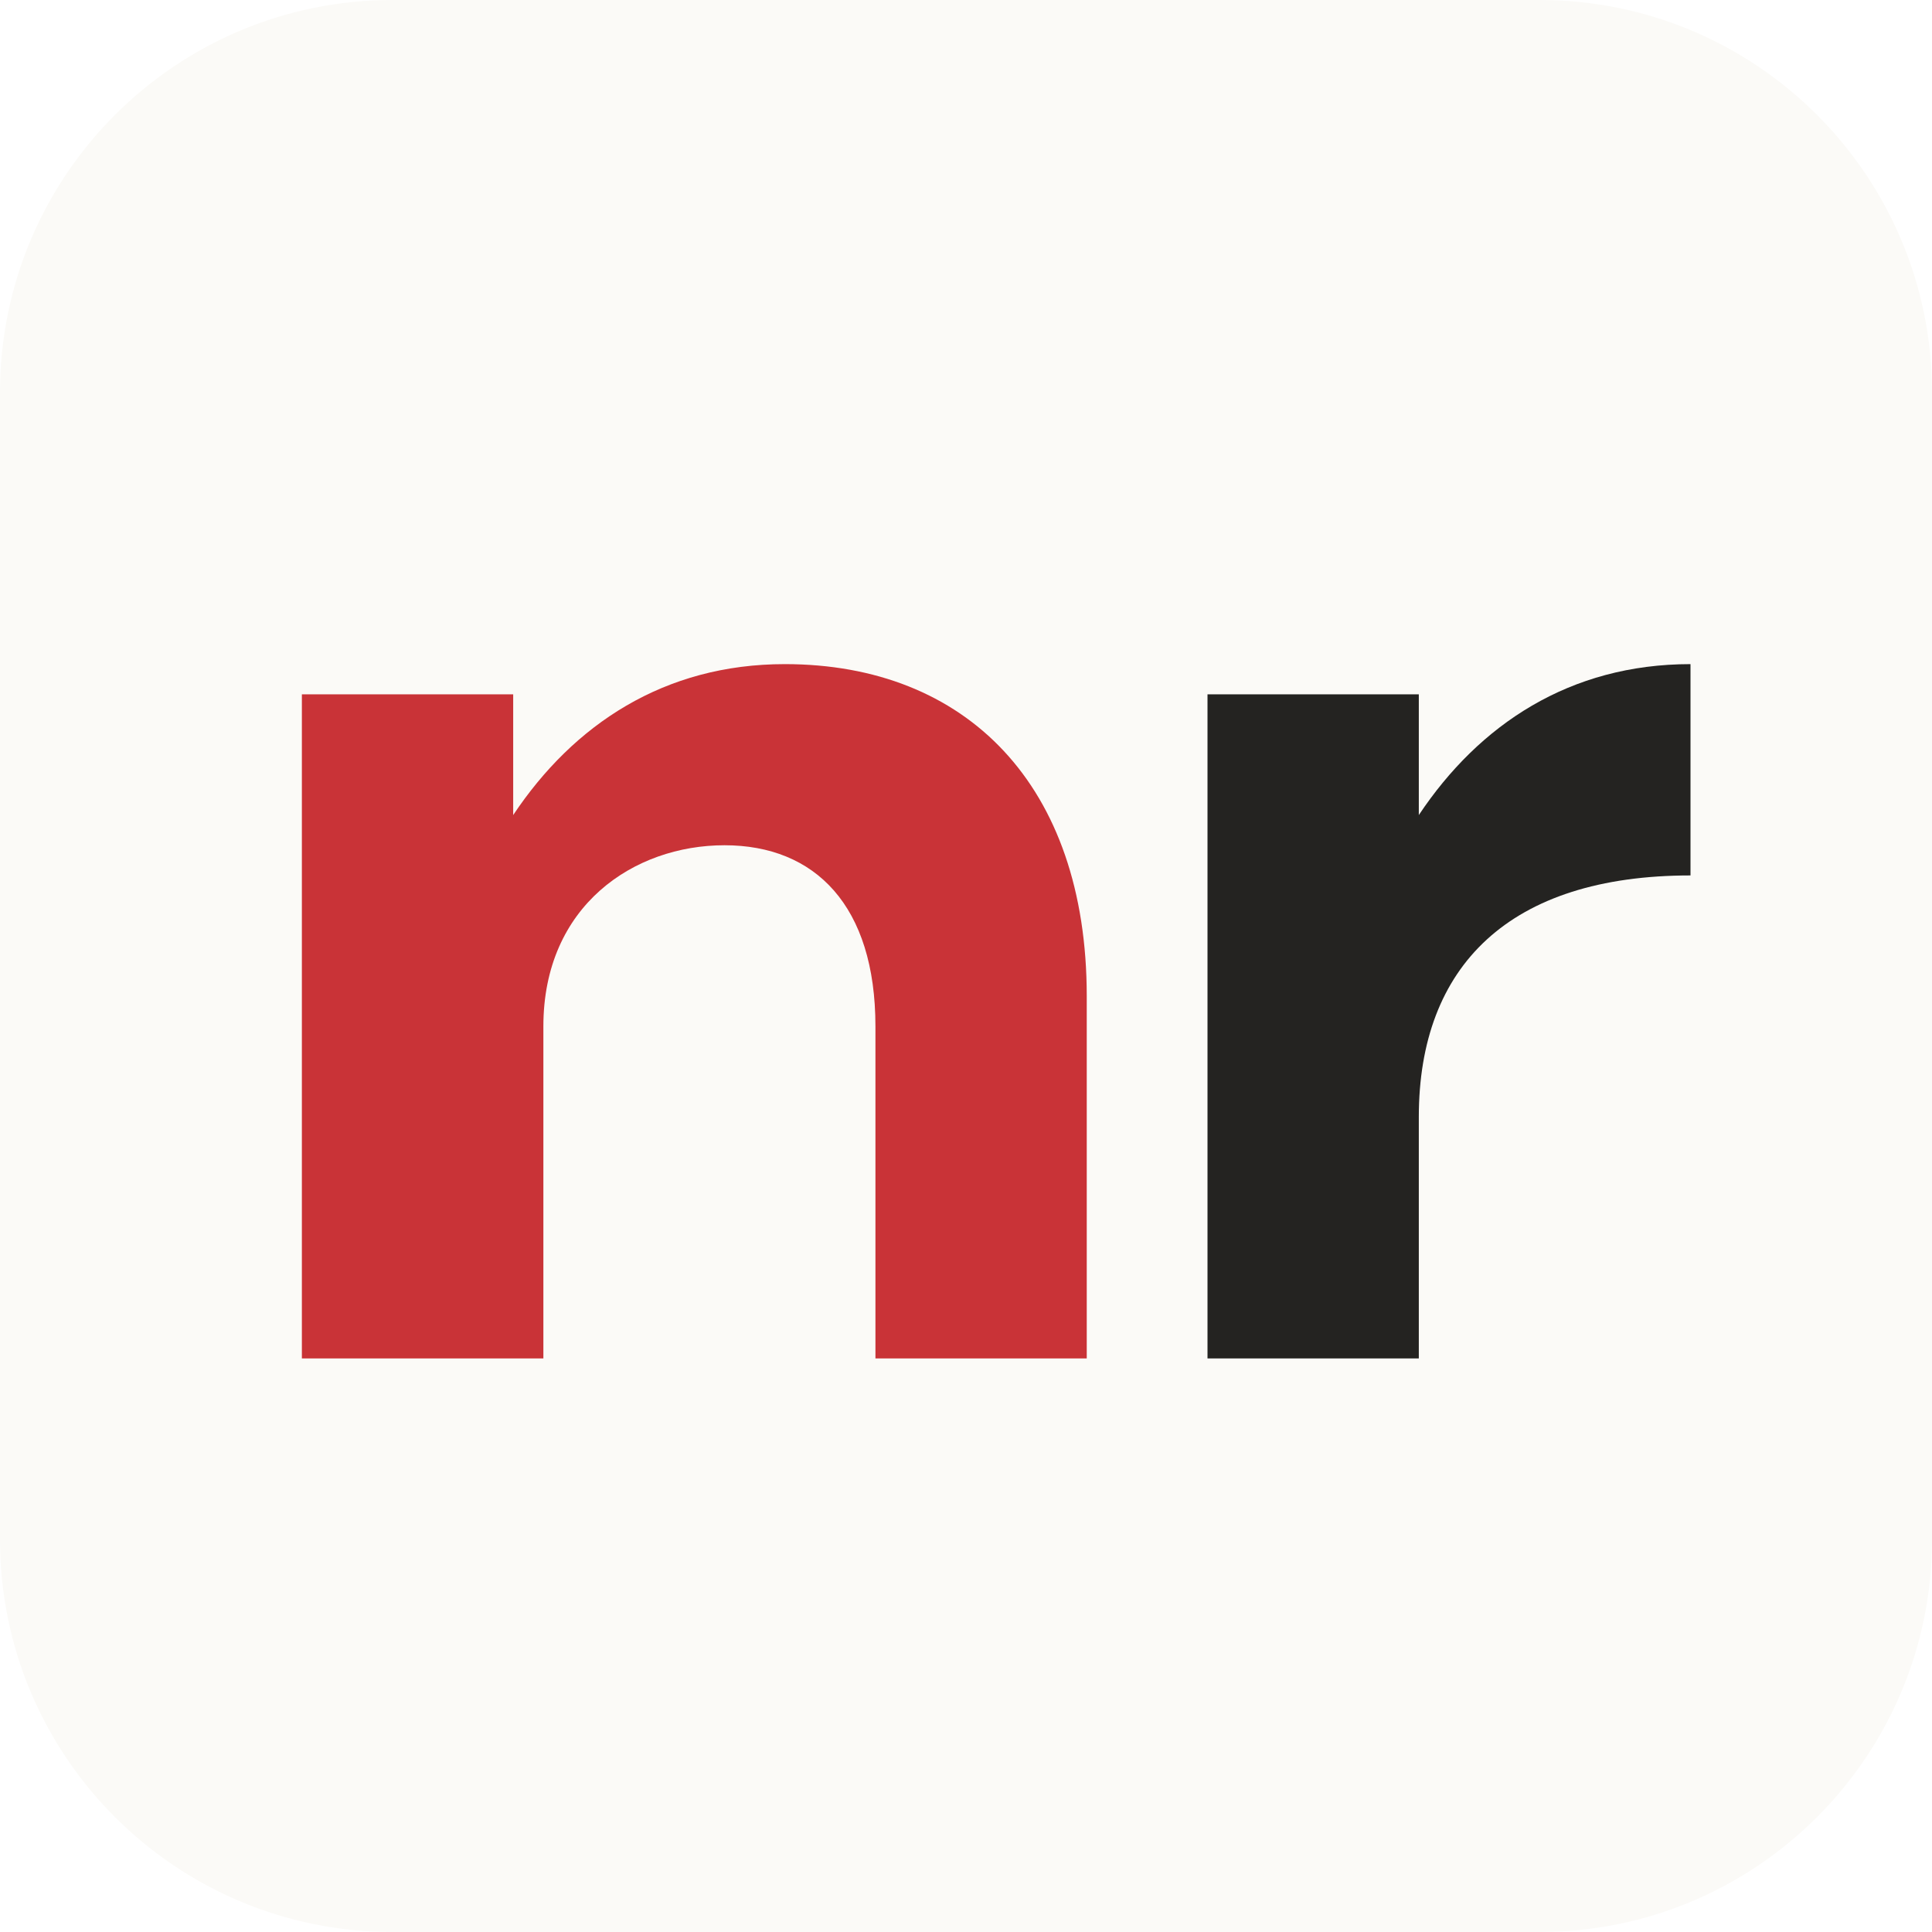
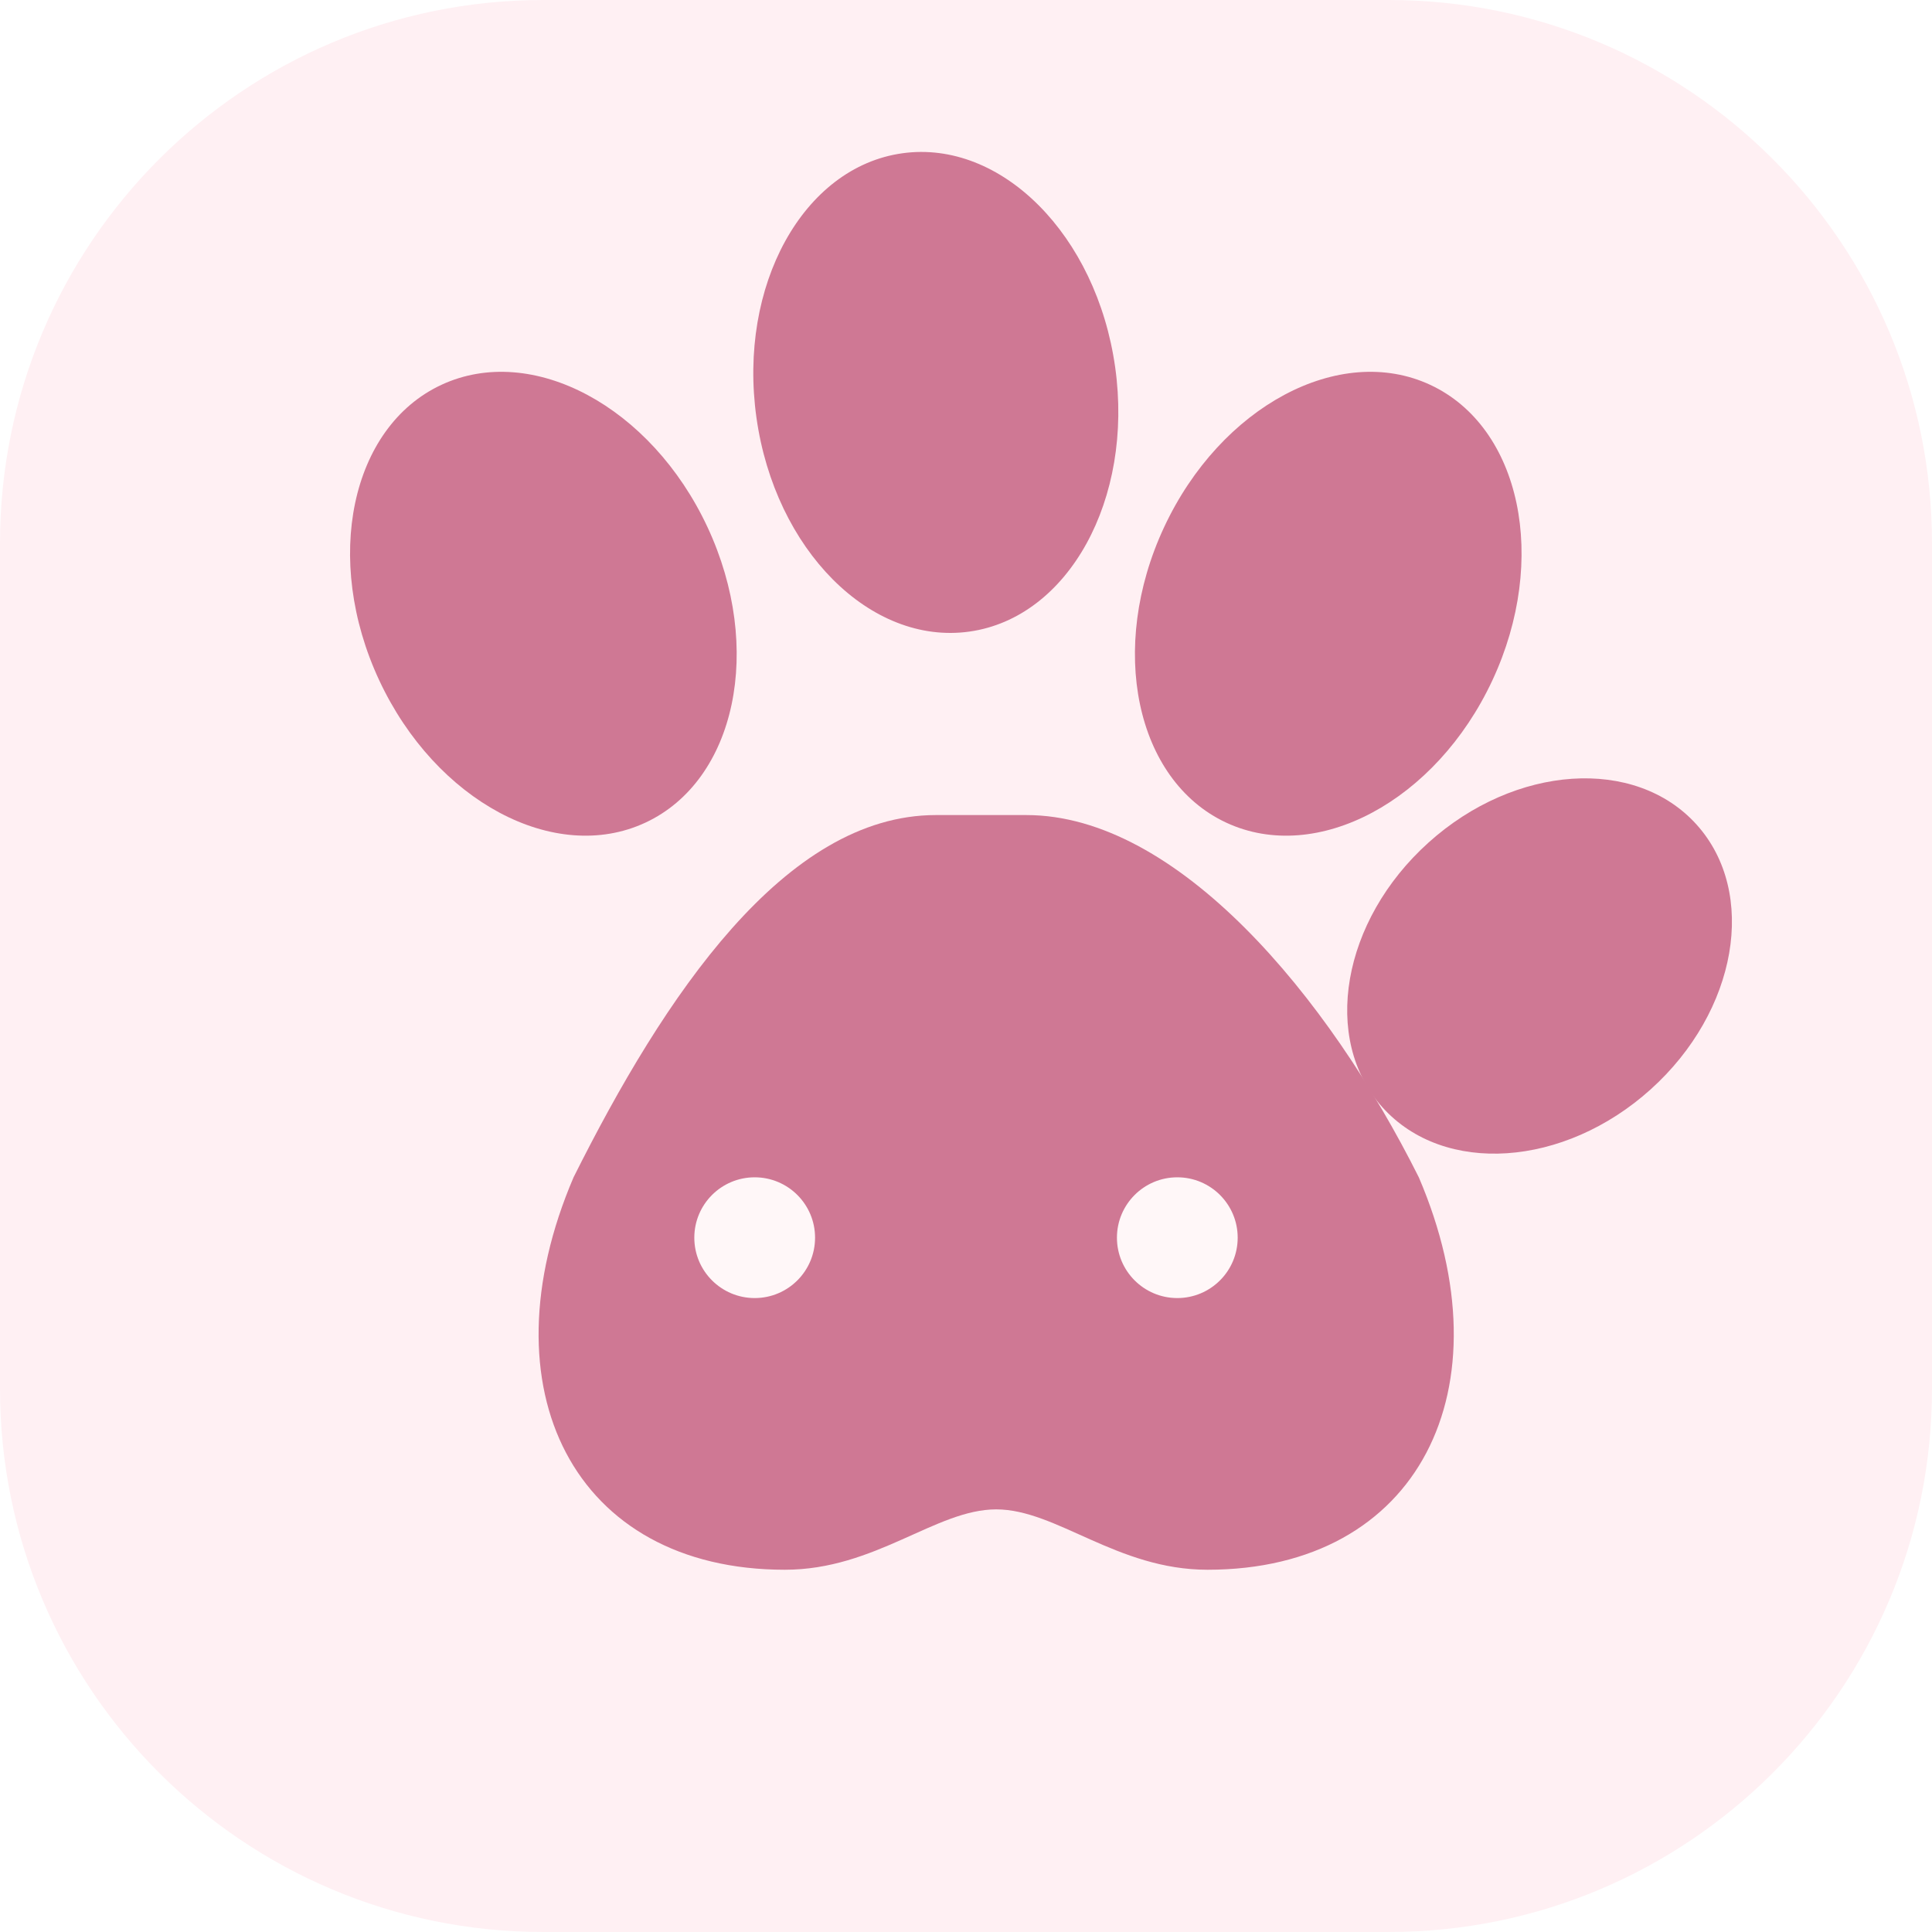
<svg xmlns="http://www.w3.org/2000/svg" viewBox="0 0 64 64">
-   <rect width="64" height="64" rx="13" fill="#fbfaf7" />
-   <path d="M10 45V23h7v4c2-3 5-5 9-5 6 0 10 4 10 11v12h-7V34c0-4-2-6-5-6s-6 2-6 6v11Z" fill="#c93337" />
-   <path d="M40 45V23h7v4c2-3 5-5 9-5v7c-6 0-9 3-9 8v8Z" fill="#242321" />
+   <rect width="64" height="64" rx="18" fill="#fff0f3" />
+   <g fill="#cf7894">
+     <ellipse cx="18" cy="20" rx="6" ry="8" transform="rotate(-25 18 20)" />
+     <ellipse cx="31" cy="13" rx="6" ry="8" transform="rotate(-8 31 13)" />
+     <ellipse cx="44" cy="20" rx="6" ry="8" transform="rotate(25 44 20)" />
+     <ellipse cx="51" cy="32" rx="5.5" ry="7" transform="rotate(48 51 32)" />
+     <path d="M31 27c-5 0-9 6-12 12-3 7 0 13 7 13 3 0 5-2 7-2s4 2 7 2c7 0 10-6 7-13-3-6-8-12-13-12Z" />
+   </g>
+   <circle cx="25" cy="41" r="2" fill="#fff7f8" />
+   <circle cx="39" cy="41" r="2" fill="#fff7f8" />
</svg>
